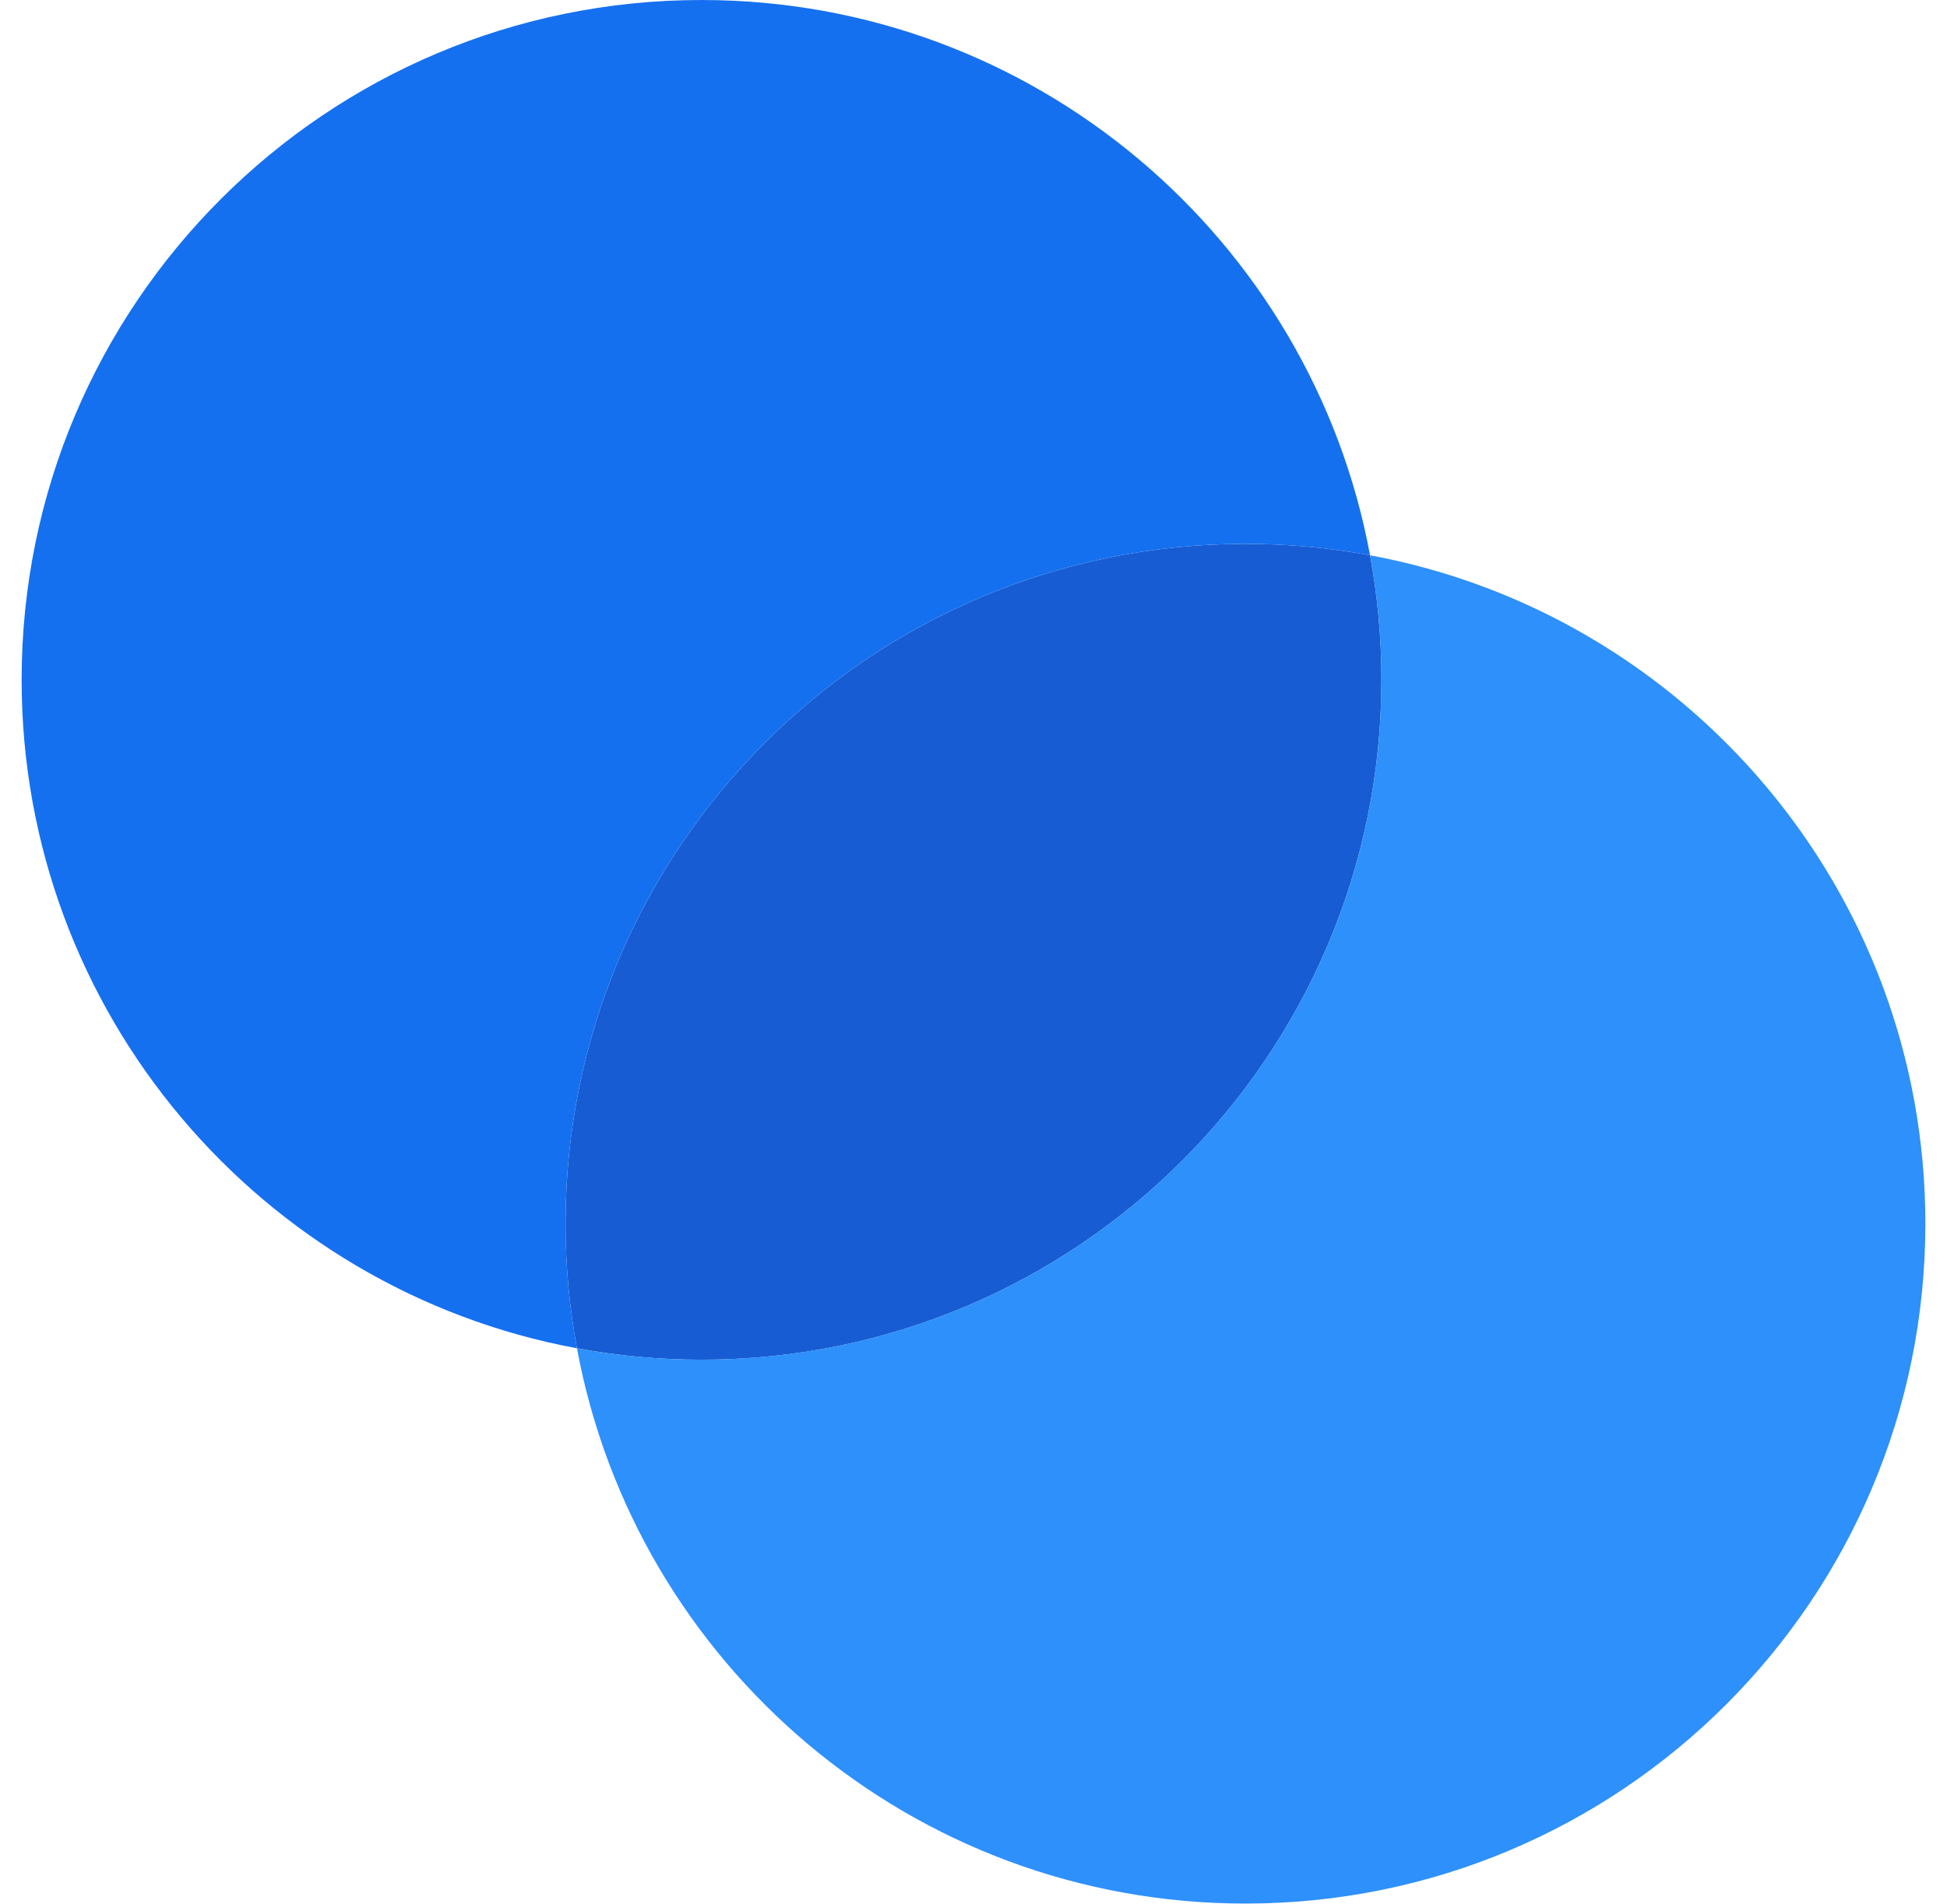
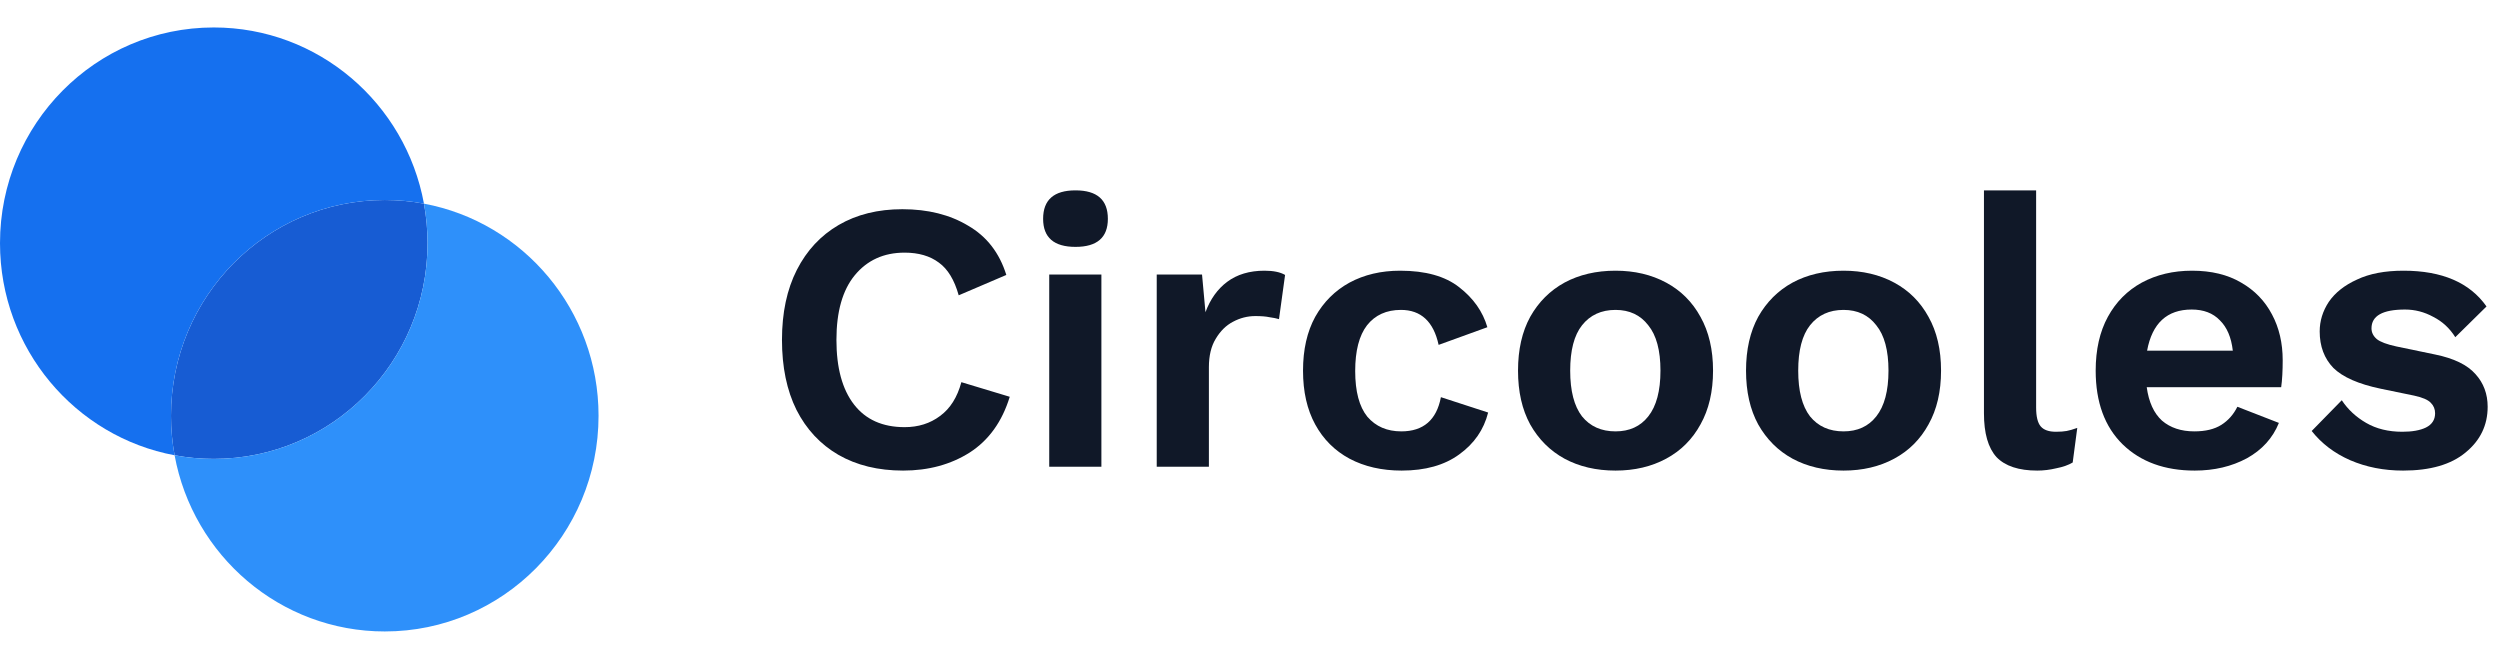
- <svg xmlns="http://www.w3.org/2000/svg" width="45" height="44" viewBox="0 0 45 44" fill="none">
-   <path d="M16.214 31.429C24.893 31.429 31.928 24.393 31.928 15.714C31.928 14.731 31.838 13.768 31.665 12.835C30.732 12.662 29.769 12.571 28.786 12.571C20.107 12.571 13.071 19.607 13.071 28.286C13.071 29.269 13.162 30.232 13.335 31.165C14.268 31.338 15.231 31.429 16.214 31.429Z" fill="#175CD3" />
-   <path fill-rule="evenodd" clip-rule="evenodd" d="M13.335 31.165C6.031 29.813 0.5 23.41 0.5 15.714C0.5 7.036 7.535 0 16.214 0C23.909 0 30.313 5.531 31.665 12.835C30.732 12.662 29.769 12.571 28.786 12.571C20.107 12.571 13.071 19.607 13.071 28.286C13.071 29.269 13.162 30.232 13.335 31.165Z" fill="#1570EF" />
-   <path fill-rule="evenodd" clip-rule="evenodd" d="M16.214 31.428C24.893 31.428 31.928 24.393 31.928 15.714C31.928 14.731 31.838 13.768 31.665 12.835C38.969 14.187 44.5 20.59 44.5 28.286C44.5 36.964 37.464 44 28.786 44C21.09 44 14.687 38.469 13.335 31.165C14.268 31.338 15.231 31.428 16.214 31.428Z" fill="#2E90FA" />
+ <svg xmlns="http://www.w3.org/2000/svg" width="129" height="34" viewBox="0 0 129 34" fill="none">
+   <path d="M11.03 23.679C17.122 23.679 22.061 18.695 22.061 12.548C22.061 11.851 21.997 11.169 21.876 10.508C21.221 10.385 20.545 10.321 19.855 10.321C13.763 10.321 8.824 15.305 8.824 21.452C8.824 22.149 8.888 22.831 9.009 23.492C9.664 23.615 10.34 23.679 11.03 23.679Z" fill="#175CD3" />
+   <path fill-rule="evenodd" clip-rule="evenodd" d="M9.009 23.492C3.883 22.534 0 17.998 0 12.548C0 6.4 4.938 1.417 11.03 1.417C16.432 1.417 20.927 5.335 21.876 10.508C21.221 10.385 20.545 10.321 19.855 10.321C13.763 10.321 8.824 15.305 8.824 21.452C8.824 22.149 8.888 22.831 9.009 23.492Z" fill="#1570EF" />
+   <path fill-rule="evenodd" clip-rule="evenodd" d="M11.03 23.678C17.122 23.678 22.061 18.695 22.061 12.548C22.061 11.851 21.997 11.169 21.876 10.508C27.003 11.466 30.885 16.002 30.885 21.452C30.885 27.6 25.947 32.583 19.855 32.583C14.453 32.583 9.958 28.665 9.009 23.492C9.664 23.614 10.34 23.678 11.03 23.678Z" fill="#2E90FA" />
+   <path d="M52.103 20.474C51.71 21.756 51.022 22.715 50.039 23.349C49.057 23.971 47.91 24.282 46.6 24.282C45.316 24.282 44.202 24.011 43.259 23.468C42.328 22.926 41.608 22.153 41.097 21.148C40.599 20.143 40.35 18.94 40.35 17.538C40.35 16.137 40.605 14.934 41.116 13.929C41.627 12.924 42.348 12.15 43.278 11.608C44.209 11.066 45.303 10.795 46.561 10.795C47.884 10.795 49.017 11.079 49.961 11.648C50.917 12.203 51.572 13.049 51.926 14.187L49.469 15.238C49.247 14.444 48.906 13.882 48.447 13.552C47.989 13.208 47.399 13.036 46.678 13.036C45.604 13.036 44.746 13.426 44.104 14.206C43.475 14.973 43.16 16.084 43.16 17.538C43.16 18.98 43.462 20.09 44.065 20.87C44.667 21.65 45.539 22.041 46.678 22.041C47.386 22.041 47.995 21.849 48.506 21.465C49.031 21.082 49.397 20.5 49.607 19.72L52.103 20.474Z" fill="#101828" />
+   <path d="M55.496 12.739C54.382 12.739 53.825 12.256 53.825 11.291C53.825 10.312 54.382 9.823 55.496 9.823C56.609 9.823 57.166 10.312 57.166 11.291C57.166 12.256 56.609 12.739 55.496 12.739ZM56.832 14.167V24.083H54.14V14.167H56.832Z" fill="#101828" />
+   <path d="M59.687 24.083V14.167H62.025L62.202 16.11C62.451 15.436 62.825 14.914 63.322 14.543C63.834 14.16 64.475 13.968 65.249 13.968C65.707 13.968 66.061 14.041 66.31 14.187L65.996 16.467C65.864 16.428 65.701 16.395 65.504 16.368C65.321 16.328 65.078 16.309 64.777 16.309C64.371 16.309 63.984 16.408 63.617 16.606C63.264 16.791 62.969 17.082 62.733 17.479C62.497 17.862 62.379 18.352 62.379 18.947V24.083H59.687Z" fill="#101828" />
+   <path d="M72.248 13.968C73.558 13.968 74.573 14.253 75.294 14.821C76.028 15.39 76.513 16.077 76.748 16.884L74.233 17.796C73.971 16.593 73.322 15.991 72.287 15.991C71.54 15.991 70.957 16.256 70.538 16.785C70.132 17.314 69.928 18.1 69.928 19.145C69.928 20.203 70.138 20.989 70.557 21.505C70.99 22.007 71.573 22.259 72.307 22.259C73.447 22.259 74.128 21.67 74.351 20.494L76.788 21.287C76.565 22.173 76.067 22.893 75.294 23.449C74.534 24.004 73.545 24.282 72.326 24.282C71.304 24.282 70.407 24.077 69.634 23.667C68.874 23.257 68.284 22.669 67.865 21.902C67.445 21.135 67.236 20.209 67.236 19.125C67.236 18.041 67.445 17.115 67.865 16.348C68.297 15.581 68.887 14.993 69.634 14.583C70.394 14.173 71.265 13.968 72.248 13.968Z" fill="#101828" />
+   <path d="M83.361 13.968C84.344 13.968 85.215 14.173 85.975 14.583C86.735 14.993 87.325 15.581 87.744 16.348C88.176 17.115 88.393 18.041 88.393 19.125C88.393 20.209 88.176 21.135 87.744 21.902C87.325 22.669 86.735 23.257 85.975 23.667C85.215 24.077 84.344 24.282 83.361 24.282C82.365 24.282 81.487 24.077 80.727 23.667C79.981 23.257 79.391 22.669 78.959 21.902C78.539 21.135 78.33 20.209 78.33 19.125C78.33 18.041 78.539 17.115 78.959 16.348C79.391 15.581 79.981 14.993 80.727 14.583C81.487 14.173 82.365 13.968 83.361 13.968ZM83.361 15.991C82.627 15.991 82.051 16.256 81.632 16.785C81.225 17.3 81.022 18.08 81.022 19.125C81.022 20.17 81.225 20.956 81.632 21.485C82.051 22.001 82.627 22.259 83.361 22.259C84.082 22.259 84.645 22.001 85.051 21.485C85.471 20.956 85.68 20.17 85.68 19.125C85.68 18.08 85.471 17.3 85.051 16.785C84.645 16.256 84.082 15.991 83.361 15.991Z" fill="#101828" />
+   <path d="M95.127 13.968C96.109 13.968 96.981 14.173 97.741 14.583C98.501 14.993 99.09 15.581 99.51 16.348C99.942 17.115 100.158 18.041 100.158 19.125C100.158 20.209 99.942 21.135 99.51 21.902C99.09 22.669 98.501 23.257 97.741 23.667C96.981 24.077 96.109 24.282 95.127 24.282C94.131 24.282 93.253 24.077 92.493 23.667C91.746 23.257 91.157 22.669 90.724 21.902C90.305 21.135 90.095 20.209 90.095 19.125C90.095 18.041 90.305 17.115 90.724 16.348C91.157 15.581 91.746 14.993 92.493 14.583C93.253 14.173 94.131 13.968 95.127 13.968ZM95.127 15.991C94.393 15.991 93.816 16.256 93.397 16.785C92.991 17.3 92.788 18.08 92.788 19.125C92.788 20.17 92.991 20.956 93.397 21.485C93.816 22.001 94.393 22.259 95.127 22.259C95.847 22.259 96.411 22.001 96.817 21.485C97.236 20.956 97.446 20.17 97.446 19.125C97.446 18.08 97.236 17.3 96.817 16.785C96.411 16.256 95.847 15.991 95.127 15.991Z" fill="#101828" />
+   <path d="M105.064 9.823V21.029C105.064 21.492 105.143 21.816 105.3 22.001C105.458 22.186 105.72 22.279 106.086 22.279C106.309 22.279 106.493 22.265 106.637 22.239C106.781 22.212 106.964 22.16 107.187 22.08L106.951 23.865C106.729 23.997 106.447 24.097 106.106 24.163C105.779 24.242 105.451 24.282 105.123 24.282C104.167 24.282 103.466 24.05 103.02 23.587C102.588 23.111 102.372 22.358 102.372 21.326V9.823H105.064Z" fill="#101828" />
+   <path d="M113.247 24.282C111.701 24.282 110.463 23.832 109.533 22.933C108.602 22.021 108.137 20.751 108.137 19.125C108.137 18.041 108.347 17.115 108.766 16.348C109.185 15.581 109.768 14.993 110.515 14.583C111.275 14.173 112.14 13.968 113.11 13.968C114.105 13.968 114.951 14.173 115.645 14.583C116.339 14.98 116.87 15.529 117.237 16.229C117.604 16.917 117.787 17.704 117.787 18.59C117.787 18.854 117.781 19.105 117.768 19.343C117.755 19.581 117.735 19.793 117.709 19.978H110.771C110.876 20.745 111.138 21.32 111.557 21.703C111.989 22.074 112.546 22.259 113.228 22.259C113.804 22.259 114.269 22.146 114.623 21.922C114.977 21.697 115.252 21.386 115.448 20.989L117.591 21.822C117.276 22.602 116.726 23.211 115.94 23.647C115.154 24.07 114.256 24.282 113.247 24.282ZM113.09 15.972C111.819 15.972 111.052 16.679 110.79 18.094H115.213C115.134 17.406 114.911 16.884 114.544 16.527C114.191 16.157 113.706 15.972 113.09 15.972Z" fill="#101828" />
+   <path d="M124 24.282C123.004 24.282 122.094 24.103 121.268 23.746C120.456 23.389 119.794 22.887 119.283 22.239L120.836 20.652C121.15 21.128 121.569 21.518 122.094 21.822C122.618 22.126 123.24 22.279 123.961 22.279C124.472 22.279 124.878 22.206 125.179 22.06C125.494 21.902 125.651 21.657 125.651 21.326C125.651 21.115 125.579 20.936 125.435 20.791C125.291 20.632 125.002 20.507 124.57 20.414L122.84 20.057C121.7 19.819 120.888 19.462 120.403 18.986C119.932 18.497 119.696 17.869 119.696 17.102C119.696 16.56 119.853 16.051 120.167 15.575C120.495 15.099 120.98 14.715 121.622 14.425C122.264 14.12 123.063 13.968 124.02 13.968C126.011 13.968 127.439 14.583 128.304 15.813L126.693 17.399C126.404 16.937 126.024 16.586 125.553 16.348C125.094 16.097 124.609 15.972 124.098 15.972C122.945 15.972 122.369 16.295 122.369 16.943C122.369 17.155 122.46 17.34 122.644 17.499C122.827 17.644 123.161 17.77 123.646 17.875L125.651 18.292C126.621 18.49 127.315 18.828 127.734 19.303C128.154 19.766 128.363 20.328 128.363 20.989C128.363 21.941 127.983 22.728 127.223 23.349C126.476 23.971 125.402 24.282 124 24.282Z" fill="#101828" />
</svg>
